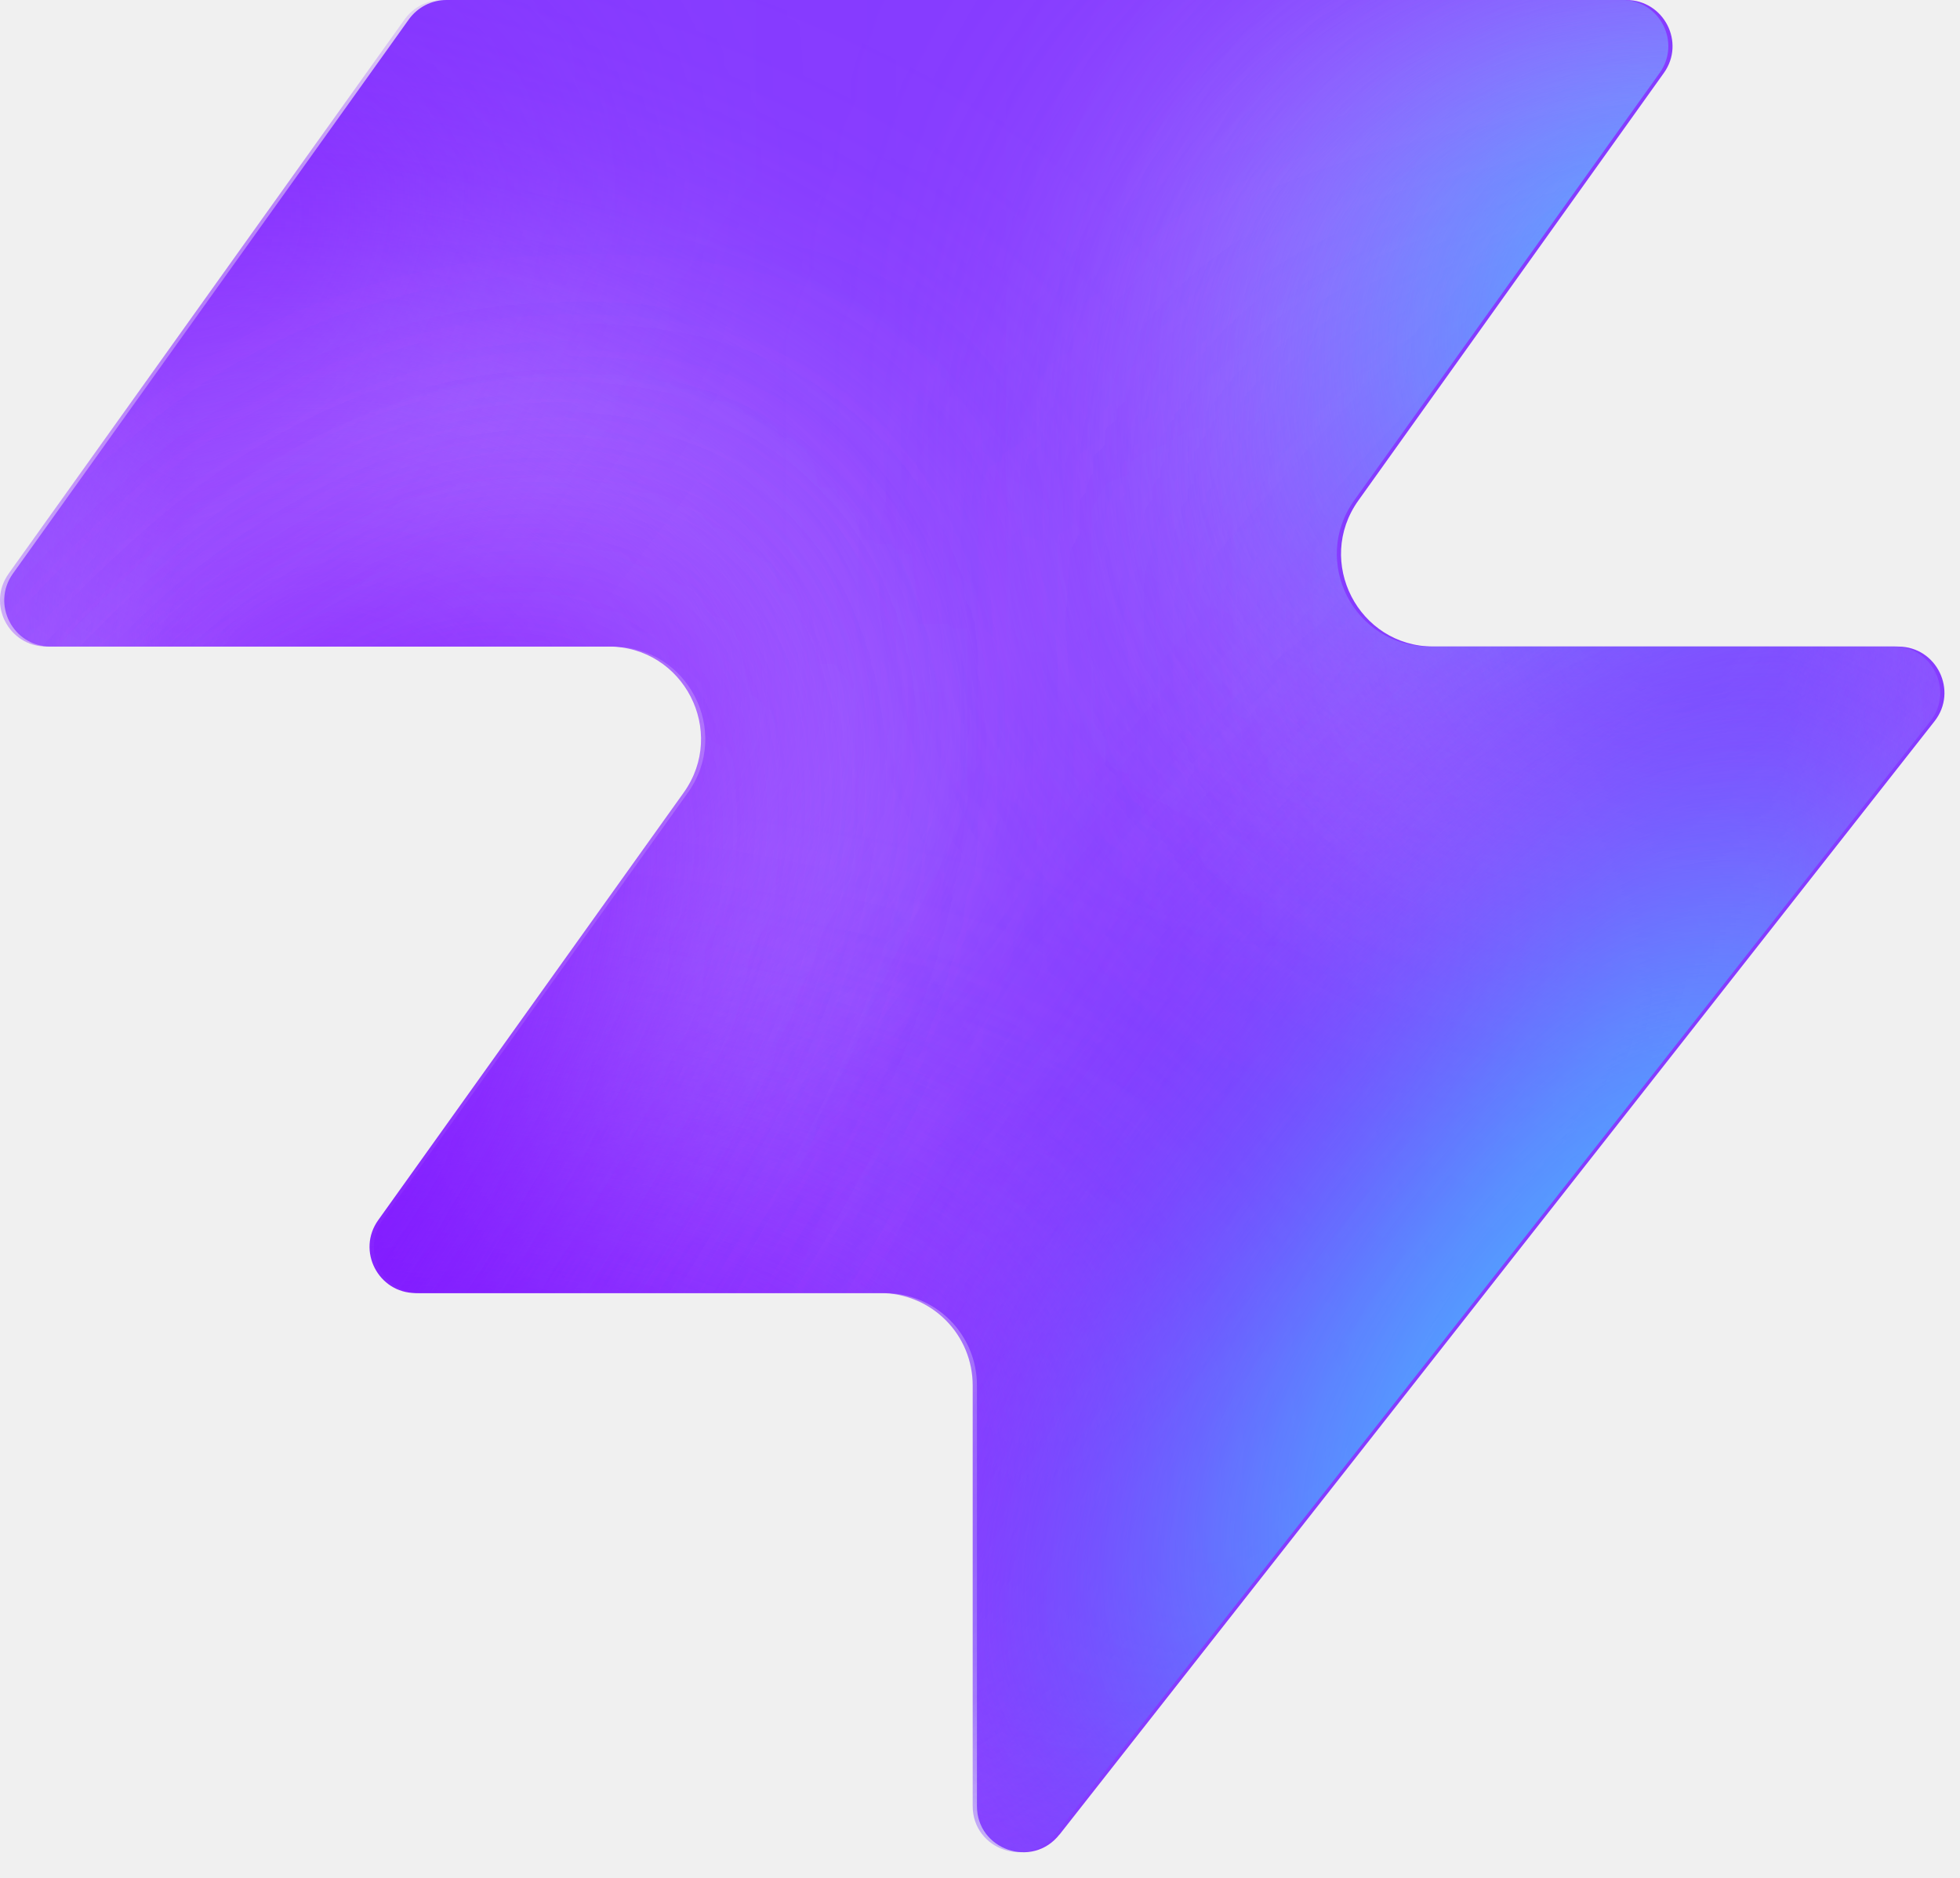
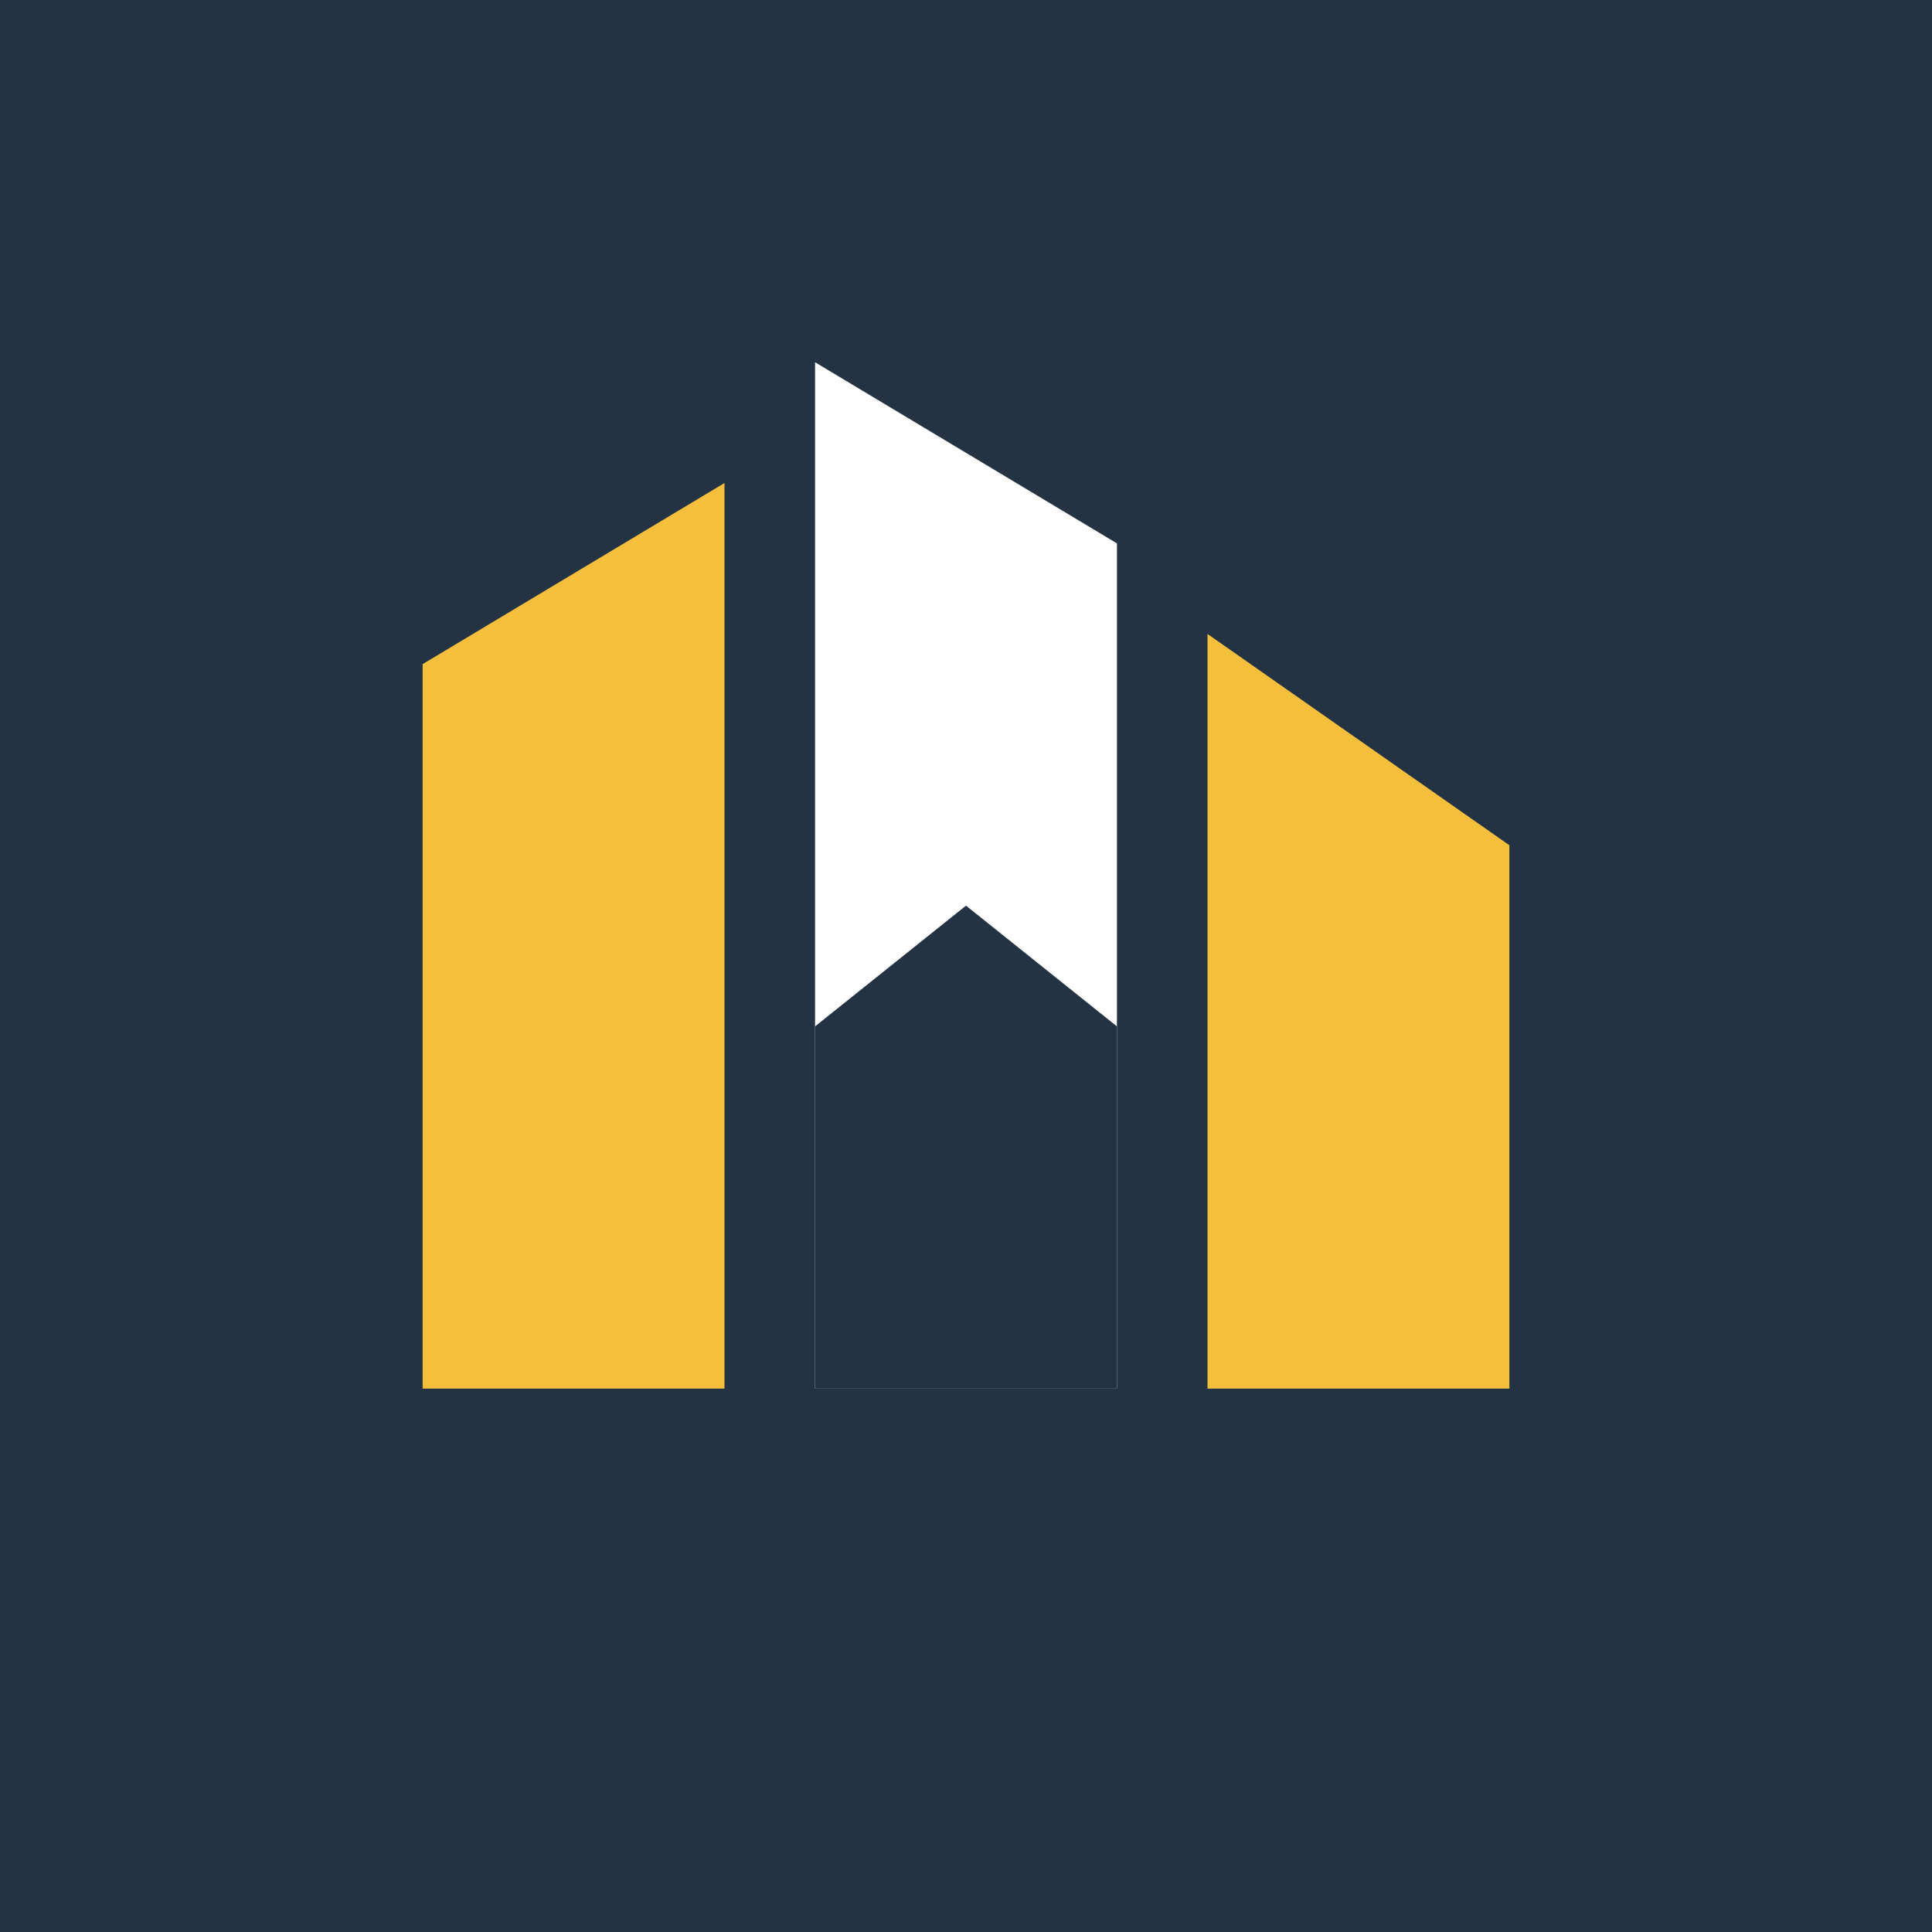
- <svg xmlns="http://www.w3.org/2000/svg" width="48" height="46" fill="none" viewBox="0 0 48 46">
-   <path fill="#863bff" d="M25.946 44.938c-.664.845-2.021.375-2.021-.698V33.937a2.26 2.26 0 0 0-2.262-2.262H10.287c-.92 0-1.456-1.04-.92-1.788l7.48-10.471c1.07-1.497 0-3.578-1.842-3.578H1.237c-.92 0-1.456-1.04-.92-1.788L10.013.474c.214-.297.556-.474.92-.474h28.894c.92 0 1.456 1.04.92 1.788l-7.48 10.471c-1.07 1.498 0 3.579 1.842 3.579h11.377c.943 0 1.473 1.088.89 1.83L25.947 44.94z" style="fill:#863bff;fill:color(display-p3 .525 .23 1);fill-opacity:1" />
-   <mask id="a" width="48" height="46" x="0" y="0" maskUnits="userSpaceOnUse" style="mask-type:alpha">
-     <path fill="#000" d="M25.842 44.938c-.664.844-2.021.375-2.021-.698V33.937a2.26 2.26 0 0 0-2.262-2.262H10.183c-.92 0-1.456-1.04-.92-1.788l7.48-10.471c1.07-1.498 0-3.579-1.842-3.579H1.133c-.92 0-1.456-1.04-.92-1.787L9.91.473c.214-.297.556-.474.92-.474h28.894c.92 0 1.456 1.04.92 1.788l-7.48 10.471c-1.07 1.498 0 3.578 1.842 3.578h11.377c.943 0 1.473 1.088.89 1.832L25.843 44.94z" style="fill:#000;fill-opacity:1" />
-   </mask>
-   <g mask="url(#a)">
-     <g filter="url(#b)">
-       <ellipse cx="5.508" cy="14.704" fill="#ede6ff" rx="5.508" ry="14.704" style="fill:#ede6ff;fill:color(display-p3 .927 .903 1);fill-opacity:1" transform="matrix(.00324 1 1 -.00324 -4.47 31.516)" />
-     </g>
-     <g filter="url(#c)">
-       <ellipse cx="10.399" cy="29.851" fill="#ede6ff" rx="10.399" ry="29.851" style="fill:#ede6ff;fill:color(display-p3 .927 .903 1);fill-opacity:1" transform="matrix(.00324 1 1 -.00324 -39.328 7.883)" />
-     </g>
-     <g filter="url(#d)">
-       <ellipse cx="5.508" cy="30.487" fill="#7e14ff" rx="5.508" ry="30.487" style="fill:#7e14ff;fill:color(display-p3 .492 .077 1);fill-opacity:1" transform="rotate(89.814 -25.913 -14.639)scale(1 -1)" />
-     </g>
-     <g filter="url(#e)">
-       <ellipse cx="5.508" cy="30.599" fill="#7e14ff" rx="5.508" ry="30.599" style="fill:#7e14ff;fill:color(display-p3 .492 .077 1);fill-opacity:1" transform="rotate(89.814 -32.644 -3.334)scale(1 -1)" />
-     </g>
-     <g filter="url(#f)">
-       <ellipse cx="5.508" cy="30.599" fill="#7e14ff" rx="5.508" ry="30.599" style="fill:#7e14ff;fill:color(display-p3 .492 .077 1);fill-opacity:1" transform="matrix(.00324 1 1 -.00324 -34.34 30.47)" />
-     </g>
-     <g filter="url(#g)">
-       <ellipse cx="14.072" cy="22.078" fill="#ede6ff" rx="14.072" ry="22.078" style="fill:#ede6ff;fill:color(display-p3 .927 .903 1);fill-opacity:1" transform="rotate(93.35 24.506 48.493)scale(-1 1)" />
-     </g>
-     <g filter="url(#h)">
-       <ellipse cx="3.47" cy="21.501" fill="#7e14ff" rx="3.47" ry="21.501" style="fill:#7e14ff;fill:color(display-p3 .492 .077 1);fill-opacity:1" transform="rotate(89.009 28.708 47.59)scale(-1 1)" />
-     </g>
-     <g filter="url(#i)">
-       <ellipse cx="3.47" cy="21.501" fill="#7e14ff" rx="3.47" ry="21.501" style="fill:#7e14ff;fill:color(display-p3 .492 .077 1);fill-opacity:1" transform="rotate(89.009 28.708 47.59)scale(-1 1)" />
-     </g>
-     <g filter="url(#j)">
-       <ellipse cx=".387" cy="8.972" fill="#7e14ff" rx="4.407" ry="29.108" style="fill:#7e14ff;fill:color(display-p3 .492 .077 1);fill-opacity:1" transform="rotate(39.51 .387 8.972)" />
-     </g>
-     <g filter="url(#k)">
-       <ellipse cx="47.523" cy="-6.092" fill="#7e14ff" rx="4.407" ry="29.108" style="fill:#7e14ff;fill:color(display-p3 .492 .077 1);fill-opacity:1" transform="rotate(37.892 47.523 -6.092)" />
-     </g>
-     <g filter="url(#l)">
-       <ellipse cx="41.412" cy="6.333" fill="#47bfff" rx="5.971" ry="9.665" style="fill:#47bfff;fill:color(display-p3 .28 .748 1);fill-opacity:1" transform="rotate(37.892 41.412 6.333)" />
-     </g>
-     <g filter="url(#m)">
-       <ellipse cx="-1.879" cy="38.332" fill="#7e14ff" rx="4.407" ry="29.108" style="fill:#7e14ff;fill:color(display-p3 .492 .077 1);fill-opacity:1" transform="rotate(37.892 -1.88 38.332)" />
-     </g>
-     <g filter="url(#n)">
-       <ellipse cx="-1.879" cy="38.332" fill="#7e14ff" rx="4.407" ry="29.108" style="fill:#7e14ff;fill:color(display-p3 .492 .077 1);fill-opacity:1" transform="rotate(37.892 -1.88 38.332)" />
-     </g>
-     <g filter="url(#o)">
-       <ellipse cx="35.651" cy="29.907" fill="#7e14ff" rx="4.407" ry="29.108" style="fill:#7e14ff;fill:color(display-p3 .492 .077 1);fill-opacity:1" transform="rotate(37.892 35.651 29.907)" />
-     </g>
-     <g filter="url(#p)">
-       <ellipse cx="38.418" cy="32.4" fill="#47bfff" rx="5.971" ry="15.297" style="fill:#47bfff;fill:color(display-p3 .28 .748 1);fill-opacity:1" transform="rotate(37.892 38.418 32.4)" />
-     </g>
-   </g>
-   <defs>
-     <filter id="b" width="60.045" height="41.654" x="-19.77" y="16.149" color-interpolation-filters="sRGB" filterUnits="userSpaceOnUse">
-       <feFlood flood-opacity="0" result="BackgroundImageFix" />
-       <feBlend in="SourceGraphic" in2="BackgroundImageFix" result="shape" />
-       <feGaussianBlur result="effect1_foregroundBlur_2002_17158" stdDeviation="7.659" />
-     </filter>
-     <filter id="c" width="90.34" height="51.437" x="-54.613" y="-7.533" color-interpolation-filters="sRGB" filterUnits="userSpaceOnUse">
-       <feFlood flood-opacity="0" result="BackgroundImageFix" />
-       <feBlend in="SourceGraphic" in2="BackgroundImageFix" result="shape" />
-       <feGaussianBlur result="effect1_foregroundBlur_2002_17158" stdDeviation="7.659" />
-     </filter>
-     <filter id="d" width="79.355" height="29.4" x="-49.64" y="2.03" color-interpolation-filters="sRGB" filterUnits="userSpaceOnUse">
-       <feFlood flood-opacity="0" result="BackgroundImageFix" />
-       <feBlend in="SourceGraphic" in2="BackgroundImageFix" result="shape" />
-       <feGaussianBlur result="effect1_foregroundBlur_2002_17158" stdDeviation="4.596" />
-     </filter>
-     <filter id="e" width="79.579" height="29.4" x="-45.045" y="20.029" color-interpolation-filters="sRGB" filterUnits="userSpaceOnUse">
-       <feFlood flood-opacity="0" result="BackgroundImageFix" />
-       <feBlend in="SourceGraphic" in2="BackgroundImageFix" result="shape" />
-       <feGaussianBlur result="effect1_foregroundBlur_2002_17158" stdDeviation="4.596" />
-     </filter>
-     <filter id="f" width="79.579" height="29.4" x="-43.513" y="21.178" color-interpolation-filters="sRGB" filterUnits="userSpaceOnUse">
-       <feFlood flood-opacity="0" result="BackgroundImageFix" />
-       <feBlend in="SourceGraphic" in2="BackgroundImageFix" result="shape" />
-       <feGaussianBlur result="effect1_foregroundBlur_2002_17158" stdDeviation="4.596" />
-     </filter>
-     <filter id="g" width="74.749" height="58.852" x="15.756" y="-17.901" color-interpolation-filters="sRGB" filterUnits="userSpaceOnUse">
-       <feFlood flood-opacity="0" result="BackgroundImageFix" />
-       <feBlend in="SourceGraphic" in2="BackgroundImageFix" result="shape" />
-       <feGaussianBlur result="effect1_foregroundBlur_2002_17158" stdDeviation="7.659" />
-     </filter>
-     <filter id="h" width="61.377" height="25.362" x="23.548" y="2.284" color-interpolation-filters="sRGB" filterUnits="userSpaceOnUse">
-       <feFlood flood-opacity="0" result="BackgroundImageFix" />
-       <feBlend in="SourceGraphic" in2="BackgroundImageFix" result="shape" />
-       <feGaussianBlur result="effect1_foregroundBlur_2002_17158" stdDeviation="4.596" />
-     </filter>
-     <filter id="i" width="61.377" height="25.362" x="23.548" y="2.284" color-interpolation-filters="sRGB" filterUnits="userSpaceOnUse">
-       <feFlood flood-opacity="0" result="BackgroundImageFix" />
-       <feBlend in="SourceGraphic" in2="BackgroundImageFix" result="shape" />
-       <feGaussianBlur result="effect1_foregroundBlur_2002_17158" stdDeviation="4.596" />
-     </filter>
-     <filter id="j" width="56.045" height="63.649" x="-27.636" y="-22.853" color-interpolation-filters="sRGB" filterUnits="userSpaceOnUse">
-       <feFlood flood-opacity="0" result="BackgroundImageFix" />
-       <feBlend in="SourceGraphic" in2="BackgroundImageFix" result="shape" />
-       <feGaussianBlur result="effect1_foregroundBlur_2002_17158" stdDeviation="4.596" />
-     </filter>
-     <filter id="k" width="54.814" height="64.646" x="20.116" y="-38.415" color-interpolation-filters="sRGB" filterUnits="userSpaceOnUse">
-       <feFlood flood-opacity="0" result="BackgroundImageFix" />
-       <feBlend in="SourceGraphic" in2="BackgroundImageFix" result="shape" />
-       <feGaussianBlur result="effect1_foregroundBlur_2002_17158" stdDeviation="4.596" />
-     </filter>
-     <filter id="l" width="33.541" height="35.313" x="24.641" y="-11.323" color-interpolation-filters="sRGB" filterUnits="userSpaceOnUse">
-       <feFlood flood-opacity="0" result="BackgroundImageFix" />
-       <feBlend in="SourceGraphic" in2="BackgroundImageFix" result="shape" />
-       <feGaussianBlur result="effect1_foregroundBlur_2002_17158" stdDeviation="4.596" />
-     </filter>
-     <filter id="m" width="54.814" height="64.646" x="-29.286" y="6.009" color-interpolation-filters="sRGB" filterUnits="userSpaceOnUse">
-       <feFlood flood-opacity="0" result="BackgroundImageFix" />
-       <feBlend in="SourceGraphic" in2="BackgroundImageFix" result="shape" />
-       <feGaussianBlur result="effect1_foregroundBlur_2002_17158" stdDeviation="4.596" />
-     </filter>
-     <filter id="n" width="54.814" height="64.646" x="-29.286" y="6.009" color-interpolation-filters="sRGB" filterUnits="userSpaceOnUse">
-       <feFlood flood-opacity="0" result="BackgroundImageFix" />
-       <feBlend in="SourceGraphic" in2="BackgroundImageFix" result="shape" />
-       <feGaussianBlur result="effect1_foregroundBlur_2002_17158" stdDeviation="4.596" />
-     </filter>
-     <filter id="o" width="54.814" height="64.646" x="8.244" y="-2.416" color-interpolation-filters="sRGB" filterUnits="userSpaceOnUse">
-       <feFlood flood-opacity="0" result="BackgroundImageFix" />
-       <feBlend in="SourceGraphic" in2="BackgroundImageFix" result="shape" />
-       <feGaussianBlur result="effect1_foregroundBlur_2002_17158" stdDeviation="4.596" />
-     </filter>
-     <filter id="p" width="39.409" height="43.623" x="18.713" y="10.588" color-interpolation-filters="sRGB" filterUnits="userSpaceOnUse">
-       <feFlood flood-opacity="0" result="BackgroundImageFix" />
-       <feBlend in="SourceGraphic" in2="BackgroundImageFix" result="shape" />
-       <feGaussianBlur result="effect1_foregroundBlur_2002_17158" stdDeviation="4.596" />
-     </filter>
-   </defs>
+ <svg xmlns="http://www.w3.org/2000/svg" viewBox="0 0 64 64">
+   <rect width="64" height="64" fill="#243344" />
+   <path d="M14 46V22l10-6v30z" fill="#f4c03b" />
+   <path d="M27 46V12l10 6v28z" fill="#ffffff" />
+   <path d="M40 46V21l10 7v18z" fill="#f4c03b" />
+   <path d="M27 46V34l5-4 5 4v12z" fill="#243344" />
</svg>
